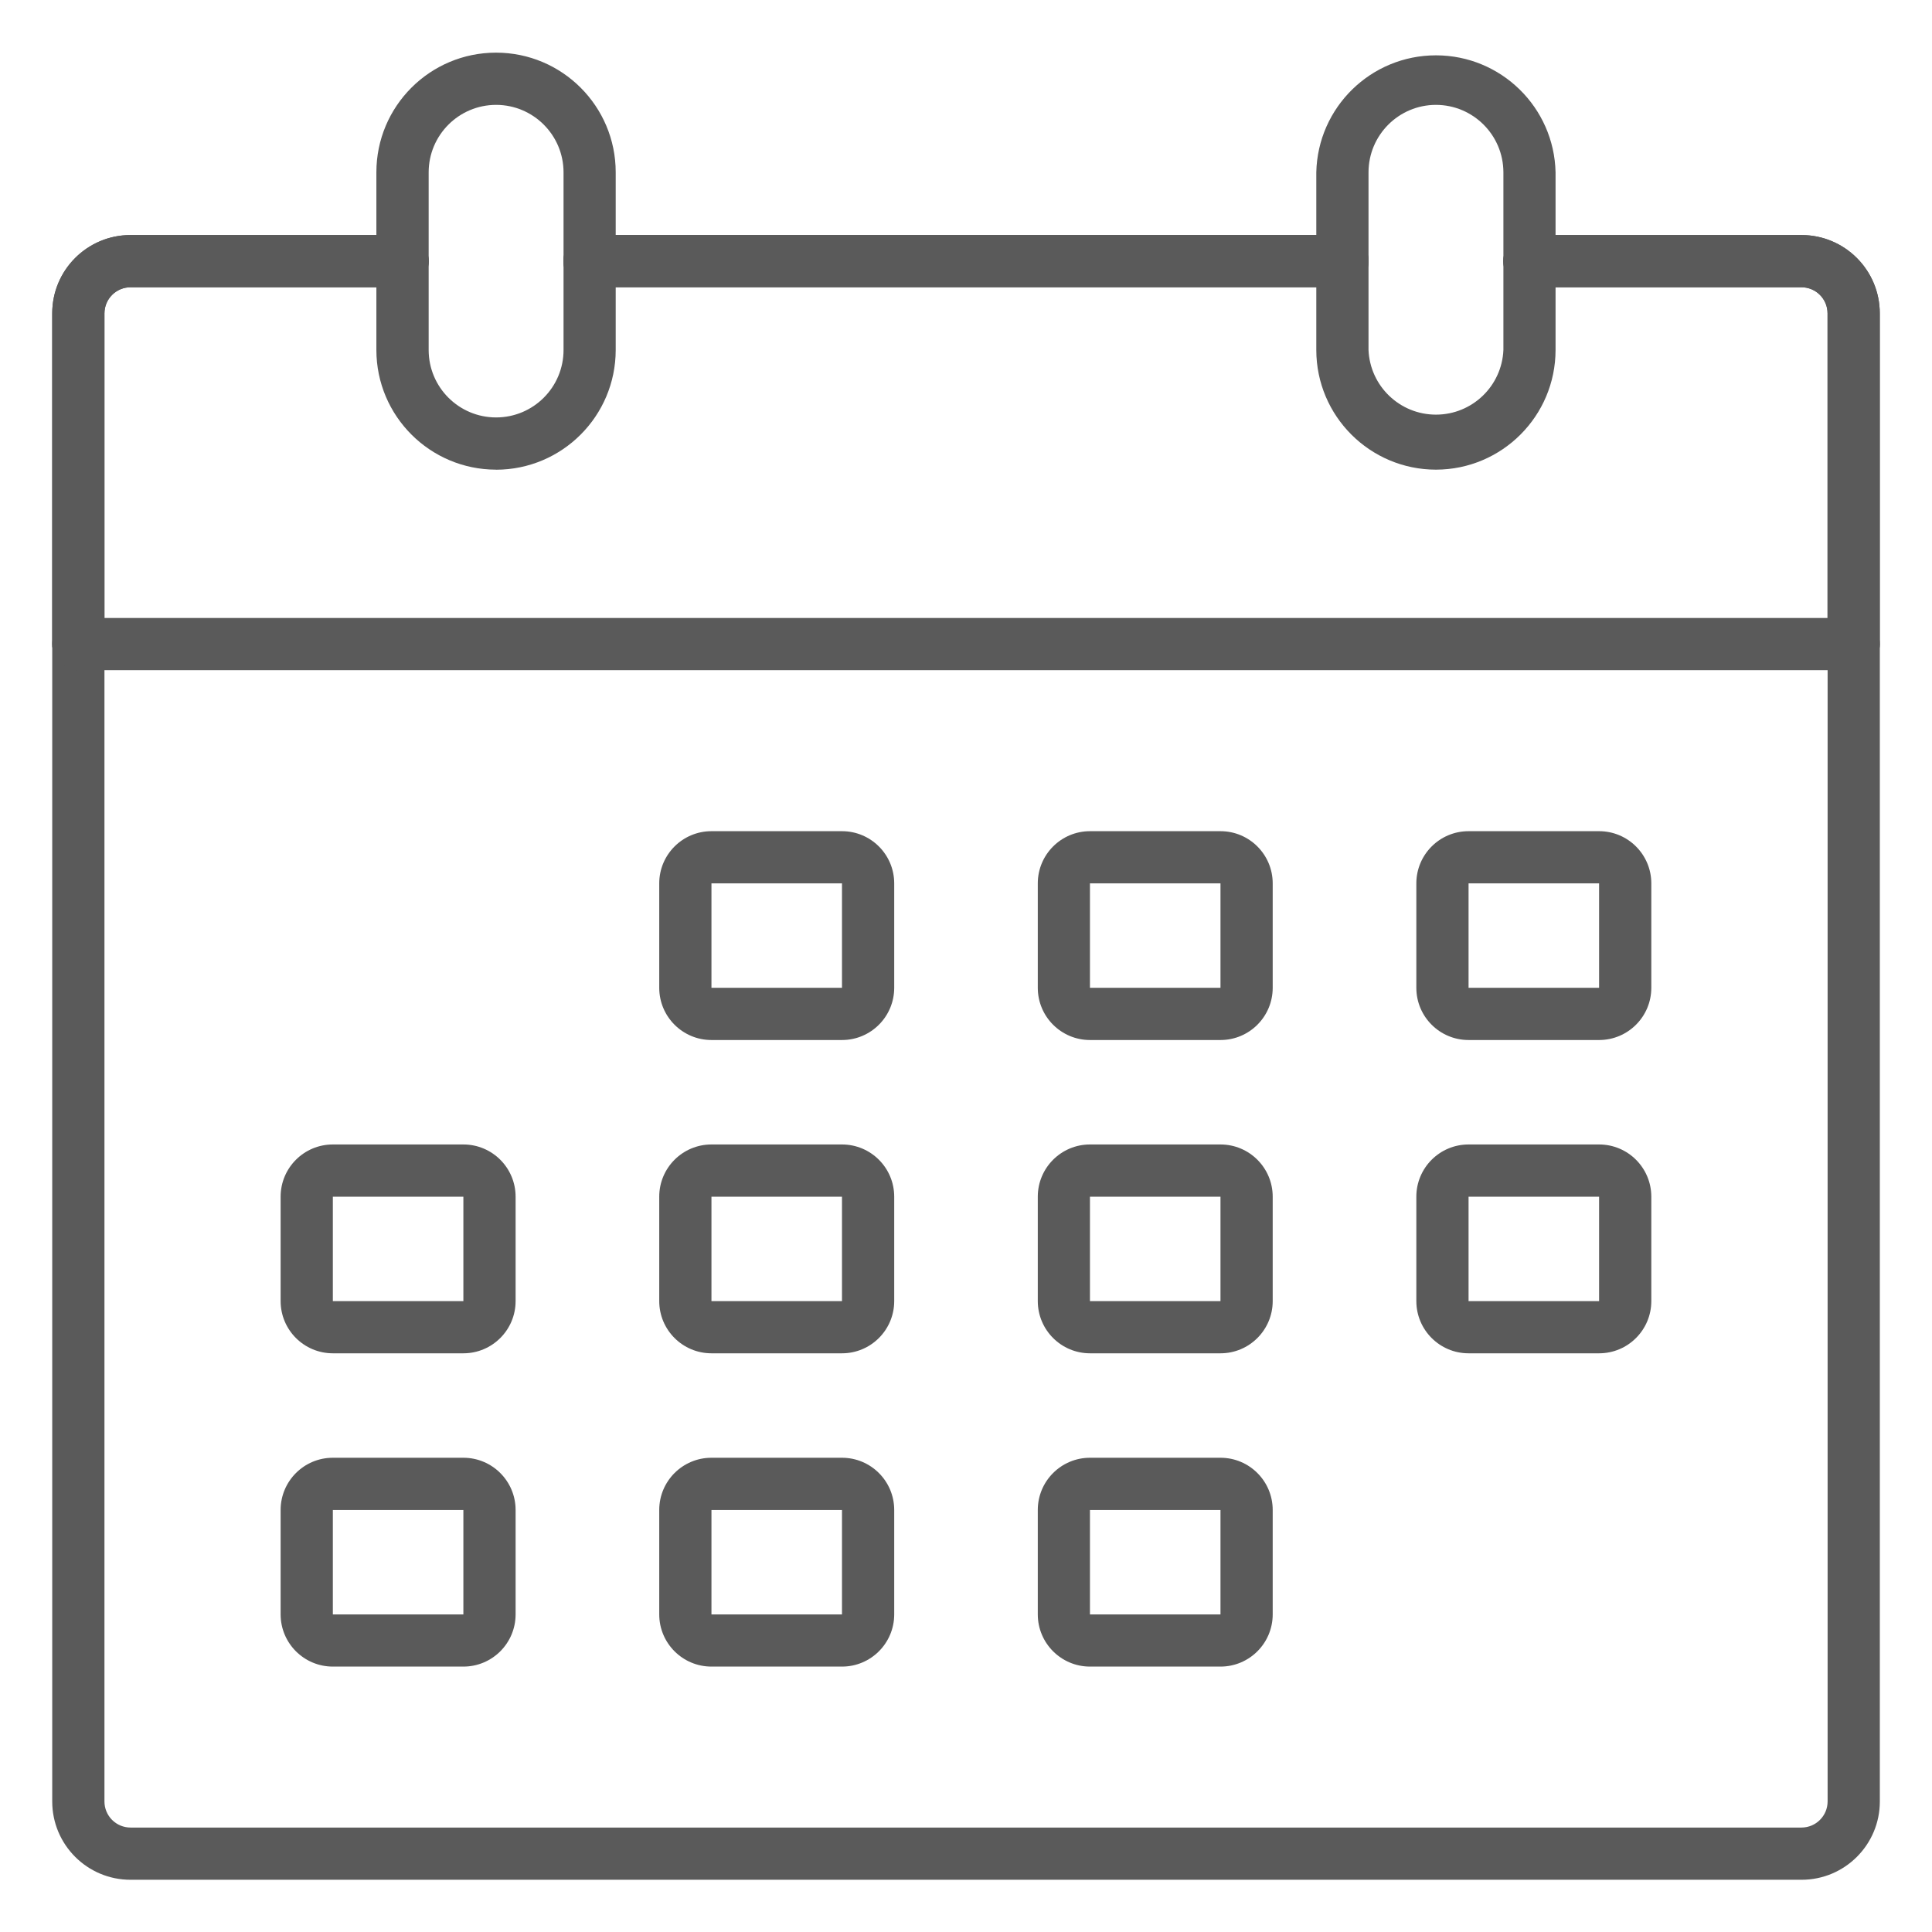
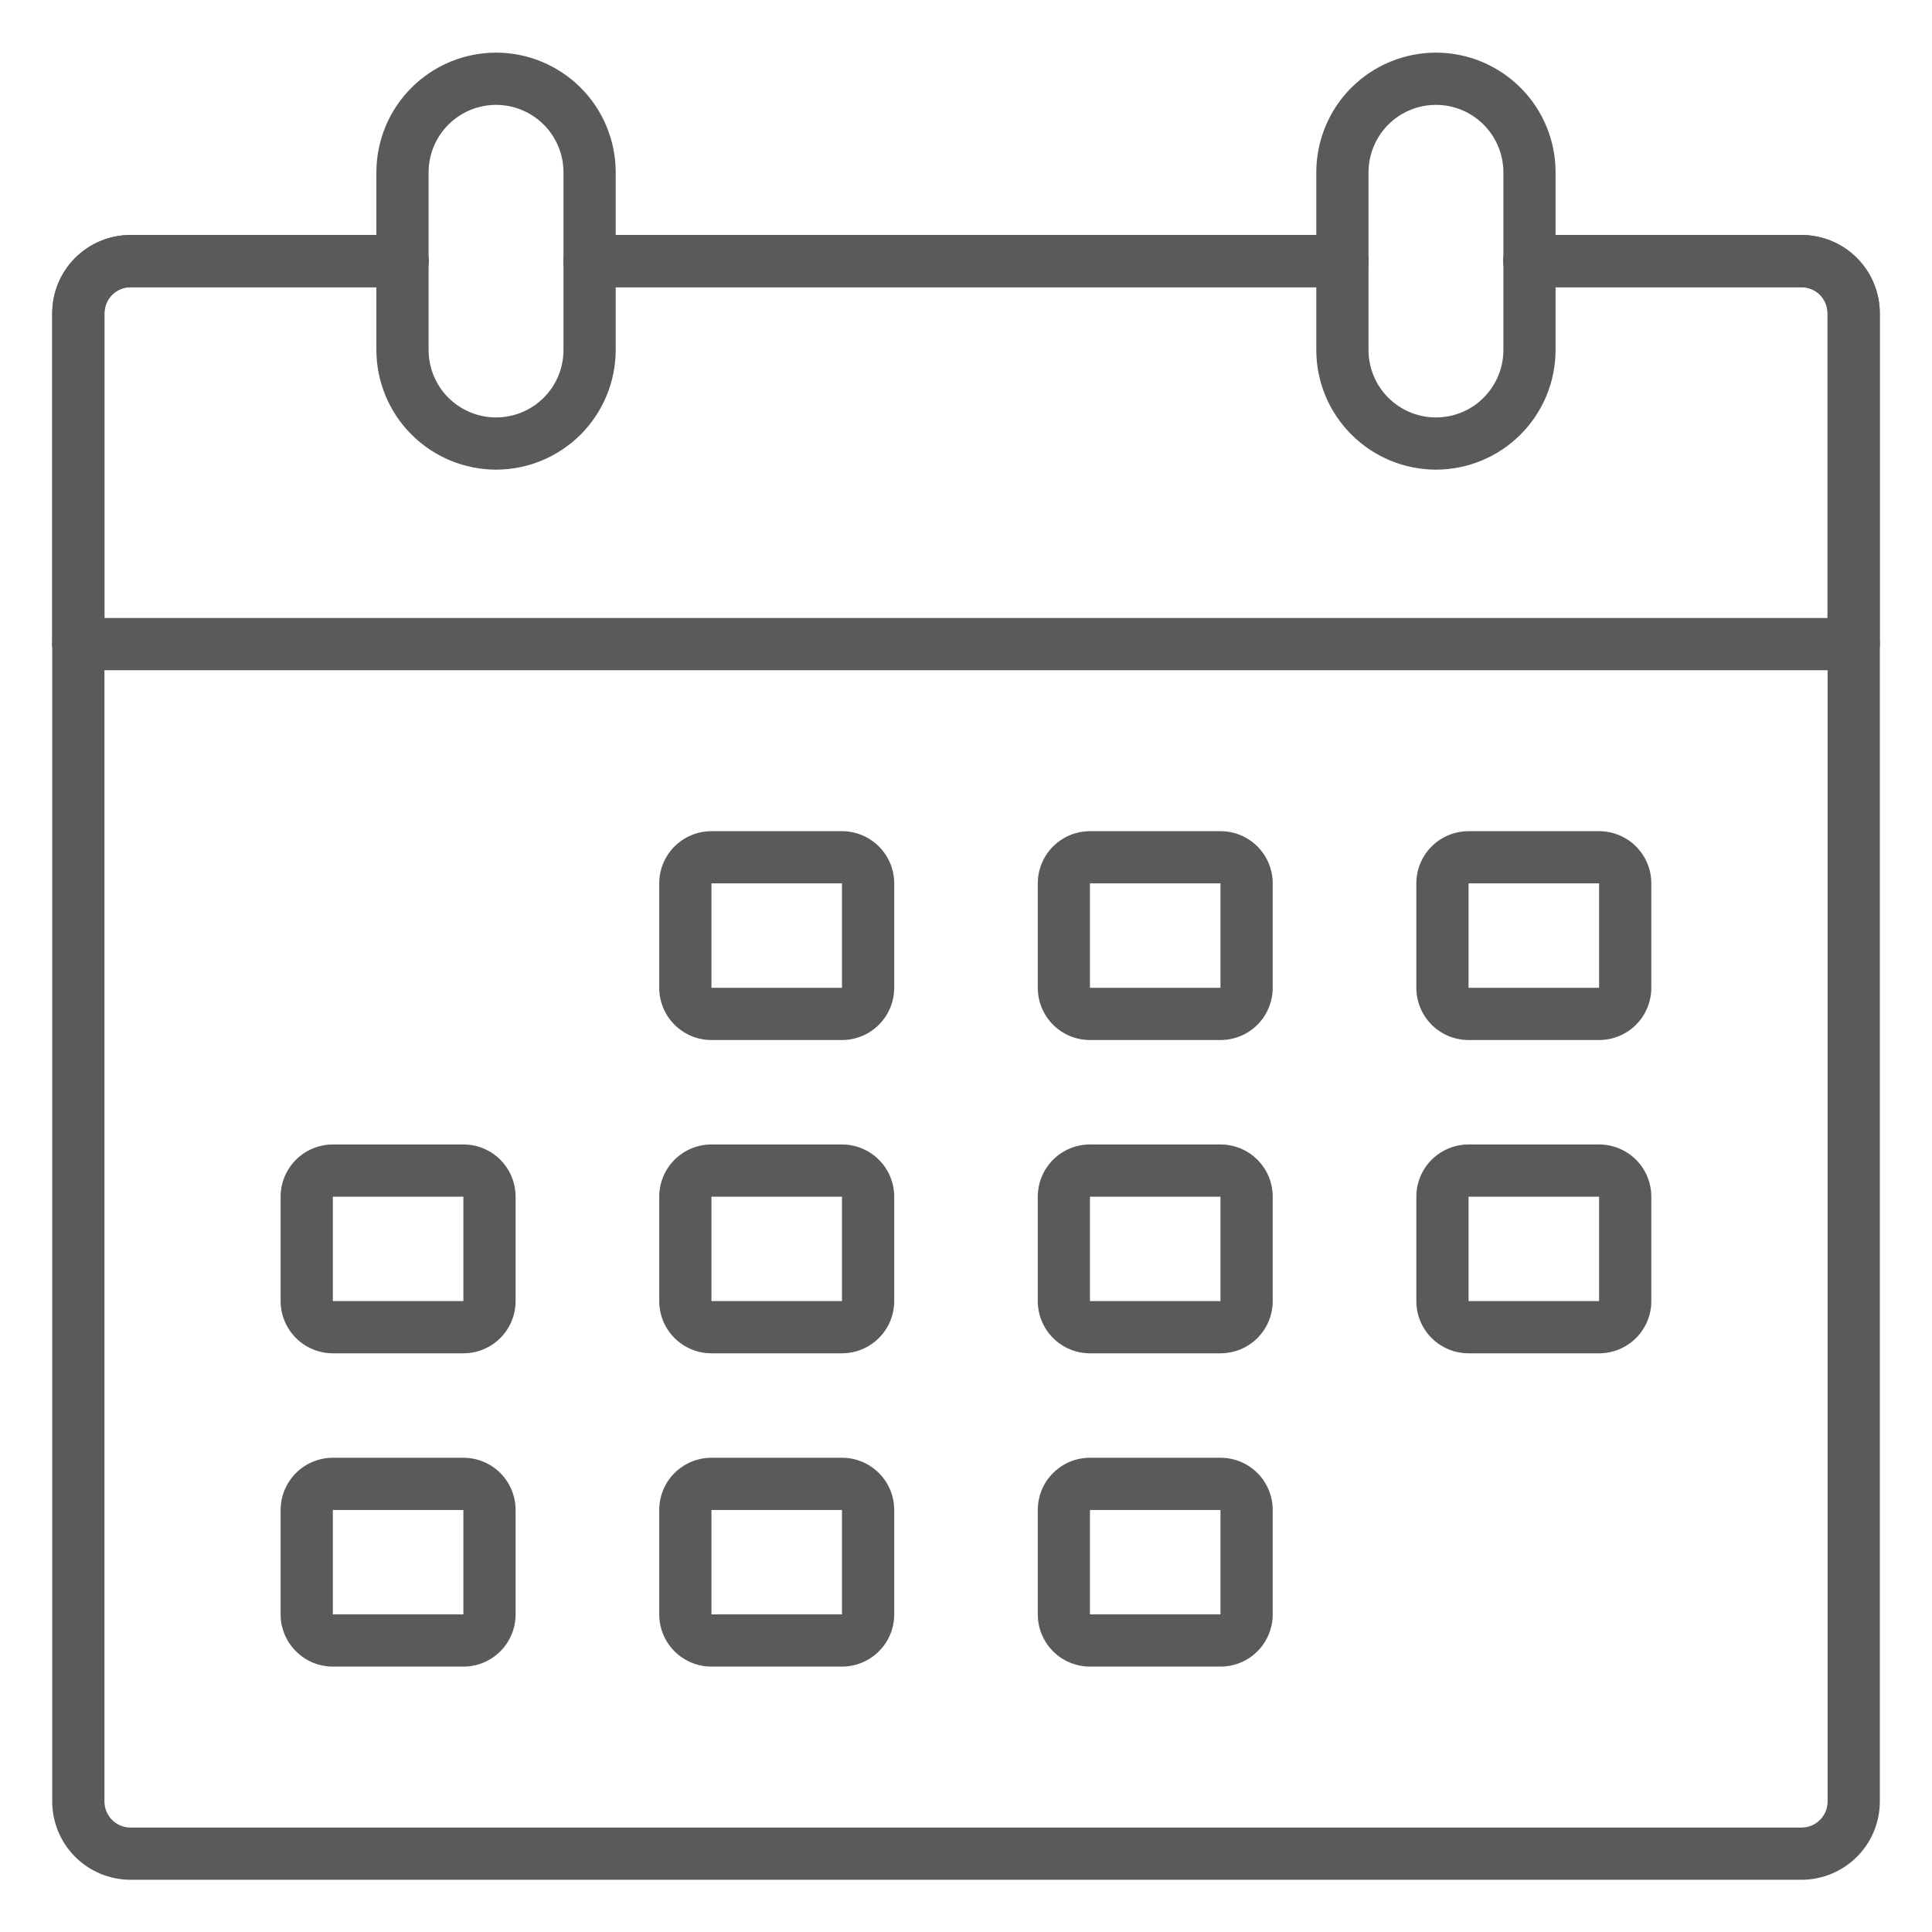
- <svg xmlns="http://www.w3.org/2000/svg" width="32" height="32" fill="none">
-   <g opacity=".8" fill="#313131">
-     <path d="M29.838 31.135H2.163a1.297 1.297 0 01-1.298-1.297v-19.17a.432.432 0 01.433-.432h29.405a.432.432 0 01.433.432v19.17a1.297 1.297 0 01-1.298 1.297zM1.73 11.1v18.738a.432.432 0 00.433.432h27.675a.433.433 0 00.433-.432V11.1H1.73z" />
-     <path d="M1.298 11.1a.432.432 0 01-.433-.432V5.19a1.297 1.297 0 011.298-1.297h4.505a.432.432 0 110 .865H2.163a.432.432 0 00-.433.432v5.48a.432.432 0 01-.432.432zm29.405 0a.432.432 0 01-.433-.432V5.19a.432.432 0 00-.432-.432h-4.506a.432.432 0 010-.865h4.506a1.297 1.297 0 011.297 1.297v5.48a.433.433 0 01-.432.432zm-8.467-6.343H9.764a.432.432 0 010-.865h12.472a.432.432 0 110 .865z" />
-     <path d="M1.298 11.1a.432.432 0 01-.433-.432V5.19a1.297 1.297 0 011.298-1.297h4.505a.432.432 0 110 .865H2.163a.432.432 0 00-.433.432v5.48a.432.432 0 01-.432.432zm29.405 0a.432.432 0 01-.433-.432V5.19a.432.432 0 00-.432-.432h-4.506a.432.432 0 010-.865h4.506a1.297 1.297 0 011.297 1.297v5.48a.433.433 0 01-.432.432zm-8.467-6.343H9.764a.432.432 0 010-.865h12.472a.432.432 0 110 .865z" />
-     <path d="M23.784 7.779a1.984 1.984 0 01-1.982-1.982V2.854a1.982 1.982 0 013.963 0v2.943a1.984 1.984 0 01-1.981 1.982zm0-6.042a1.118 1.118 0 00-1.117 1.117v2.943a1.118 1.118 0 002.234 0V2.854a1.119 1.119 0 00-1.117-1.117zM8.216 7.779a1.984 1.984 0 01-1.982-1.982V2.854a1.982 1.982 0 113.964 0v2.943A1.984 1.984 0 018.216 7.78zm0-6.042A1.118 1.118 0 007.1 2.854v2.943a1.117 1.117 0 102.234 0V2.854a1.118 1.118 0 00-1.117-1.117zm18.27 15.489h-2.162a.865.865 0 01-.865-.865v-1.73a.865.865 0 01.865-.864h2.162a.865.865 0 01.865.864v1.73a.865.865 0 01-.865.865zm-2.162-2.595v1.73h2.162v-1.73h-2.162zm-4.109 2.595h-2.162a.865.865 0 01-.864-.865v-1.73a.865.865 0 01.864-.864h2.162a.865.865 0 01.865.864v1.73a.865.865 0 01-.864.865zm-2.162-2.595v1.73h2.162v-1.73h-2.162zm-4.107 2.595h-2.162a.865.865 0 01-.865-.865v-1.73a.865.865 0 01.865-.864h2.162a.865.865 0 01.865.864v1.73a.865.865 0 01-.865.865zm-2.162-2.595v1.73h2.162v-1.73h-2.162zm14.702 7.784h-2.162a.865.865 0 01-.865-.865v-1.73a.865.865 0 01.865-.864h2.162a.865.865 0 01.865.865v1.73a.865.865 0 01-.865.864zm-2.162-2.594v1.73h2.162v-1.73h-2.162zm-4.109 2.594h-2.162a.865.865 0 01-.864-.865v-1.73a.865.865 0 01.864-.864h2.162a.865.865 0 01.865.865v1.73a.865.865 0 01-.864.864zm-2.162-2.594v1.73h2.162v-1.73h-2.162zm-4.107 2.594h-2.162a.865.865 0 01-.865-.865v-1.73a.865.865 0 01.865-.864h2.162a.865.865 0 01.865.865v1.73a.865.865 0 01-.865.864zm-2.162-2.594v1.73h2.162v-1.73h-2.162zm-4.109 2.594H5.513a.865.865 0 01-.865-.865v-1.73a.865.865 0 01.865-.864h2.162a.865.865 0 01.865.865v1.73a.865.865 0 01-.865.864zm-2.162-2.594v1.73h2.162v-1.73H5.513zm14.702 7.783h-2.162a.865.865 0 01-.864-.865v-1.73a.865.865 0 01.864-.864h2.162a.865.865 0 01.865.865v1.73a.865.865 0 01-.864.864zm-2.162-2.594v1.73h2.162v-1.73h-2.162zm-4.107 2.594h-2.162a.865.865 0 01-.865-.865v-1.73a.865.865 0 01.865-.864h2.162a.865.865 0 01.865.865v1.73a.865.865 0 01-.865.864zm-2.162-2.594v1.73h2.162v-1.73h-2.162zm-4.109 2.594H5.513a.865.865 0 01-.865-.865v-1.73a.865.865 0 01.865-.864h2.162a.865.865 0 01.865.865v1.73a.865.865 0 01-.865.864zM5.513 25.01v1.73h2.162v-1.73H5.513z" />
+ <svg xmlns="http://www.w3.org/2000/svg" width="32" height="32" viewBox="0 0 32 32" fill="none">
+   <g opacity="0.8">
+     <path d="M29.838 31.135H2.163C1.818 31.135 1.488 30.998 1.245 30.755C1.002 30.512 0.865 30.182 0.865 29.838V10.668C0.865 10.553 0.911 10.443 0.992 10.362C1.073 10.281 1.183 10.236 1.298 10.236H30.703C30.818 10.236 30.928 10.281 31.009 10.362C31.09 10.443 31.136 10.553 31.136 10.668V29.838C31.136 30.182 30.999 30.512 30.756 30.755C30.512 30.998 30.182 31.135 29.838 31.135ZM1.73 11.101V29.838C1.73 29.953 1.776 30.062 1.857 30.144C1.938 30.225 2.048 30.27 2.163 30.27H29.838C29.953 30.27 30.063 30.225 30.144 30.144C30.225 30.062 30.271 29.953 30.271 29.838V11.101H1.73Z" fill="#313131" />
+     <path d="M1.298 11.101C1.183 11.101 1.073 11.055 0.992 10.974C0.911 10.893 0.865 10.783 0.865 10.668V5.189C0.865 4.845 1.002 4.515 1.245 4.272C1.488 4.029 1.818 3.892 2.163 3.892H6.668C6.783 3.892 6.893 3.937 6.974 4.019C7.055 4.1 7.101 4.21 7.101 4.324C7.101 4.439 7.055 4.549 6.974 4.63C6.893 4.711 6.783 4.757 6.668 4.757H2.163C2.048 4.757 1.938 4.802 1.857 4.883C1.776 4.965 1.73 5.075 1.73 5.189V10.668C1.73 10.783 1.685 10.893 1.603 10.974C1.522 11.055 1.412 11.101 1.298 11.101Z" fill="#313131" />
+     <path d="M30.703 11.101C30.588 11.101 30.478 11.055 30.397 10.974C30.316 10.893 30.27 10.783 30.27 10.668V5.189C30.27 5.075 30.225 4.965 30.144 4.883C30.062 4.802 29.953 4.757 29.838 4.757H25.332C25.217 4.757 25.107 4.711 25.026 4.63C24.945 4.549 24.899 4.439 24.899 4.324C24.899 4.21 24.945 4.1 25.026 4.019C25.107 3.937 25.217 3.892 25.332 3.892H29.838C30.182 3.892 30.512 4.029 30.755 4.272C30.998 4.515 31.135 4.845 31.135 5.189V10.668C31.135 10.783 31.09 10.893 31.008 10.974C30.927 11.055 30.817 11.101 30.703 11.101Z" fill="#313131" />
+     <path d="M22.236 4.757H9.764C9.65 4.757 9.54 4.711 9.459 4.63C9.378 4.549 9.332 4.439 9.332 4.324C9.332 4.21 9.378 4.1 9.459 4.019C9.54 3.937 9.65 3.892 9.764 3.892H22.236C22.351 3.892 22.46 3.937 22.542 4.019C22.623 4.1 22.668 4.21 22.668 4.324C22.668 4.439 22.623 4.549 22.542 4.63C22.46 4.711 22.351 4.757 22.236 4.757Z" fill="#313131" />
+     <path d="M1.298 11.101C1.183 11.101 1.073 11.055 0.992 10.974C0.911 10.893 0.865 10.783 0.865 10.668V5.189C0.865 4.845 1.002 4.515 1.245 4.272C1.488 4.029 1.818 3.892 2.163 3.892H6.668C6.783 3.892 6.893 3.937 6.974 4.019C7.055 4.1 7.101 4.21 7.101 4.324C7.101 4.439 7.055 4.549 6.974 4.63C6.893 4.711 6.783 4.757 6.668 4.757H2.163C2.048 4.757 1.938 4.802 1.857 4.883C1.776 4.965 1.73 5.075 1.73 5.189V10.668C1.73 10.783 1.685 10.893 1.603 10.974C1.522 11.055 1.412 11.101 1.298 11.101Z" fill="#313131" />
+     <path d="M30.703 11.101C30.588 11.101 30.478 11.055 30.397 10.974C30.316 10.893 30.27 10.783 30.27 10.668V5.189C30.27 5.075 30.225 4.965 30.144 4.883C30.062 4.802 29.953 4.757 29.838 4.757H25.332C25.217 4.757 25.107 4.711 25.026 4.63C24.945 4.549 24.899 4.439 24.899 4.324C24.899 4.21 24.945 4.1 25.026 4.019C25.107 3.937 25.217 3.892 25.332 3.892H29.838C30.182 3.892 30.512 4.029 30.755 4.272C30.998 4.515 31.135 4.845 31.135 5.189V10.668C31.135 10.783 31.09 10.893 31.008 10.974C30.927 11.055 30.817 11.101 30.703 11.101Z" fill="#313131" />
+     <path d="M22.236 4.757H9.764C9.65 4.757 9.54 4.711 9.459 4.63C9.378 4.549 9.332 4.439 9.332 4.324C9.332 4.21 9.378 4.1 9.459 4.019C9.54 3.937 9.65 3.892 9.764 3.892H22.236C22.351 3.892 22.46 3.937 22.542 4.019C22.623 4.1 22.668 4.21 22.668 4.324C22.668 4.439 22.623 4.549 22.542 4.63C22.46 4.711 22.351 4.757 22.236 4.757Z" fill="#313131" />
+     <path d="M23.784 7.779C23.258 7.778 22.754 7.569 22.383 7.197C22.011 6.826 21.802 6.322 21.802 5.797V2.854C21.802 2.328 22.011 1.824 22.382 1.453C22.754 1.081 23.258 0.872 23.784 0.872C24.309 0.872 24.813 1.081 25.185 1.453C25.557 1.824 25.765 2.328 25.765 2.854V5.797C25.765 6.323 25.556 6.826 25.184 7.198C24.813 7.569 24.309 7.778 23.784 7.779ZM23.784 1.737C23.487 1.737 23.203 1.855 22.994 2.064C22.785 2.274 22.667 2.558 22.667 2.854V5.797C22.667 5.944 22.695 6.089 22.752 6.225C22.808 6.36 22.89 6.483 22.994 6.587C23.098 6.691 23.221 6.773 23.356 6.829C23.492 6.885 23.637 6.914 23.784 6.914C23.93 6.914 24.076 6.885 24.211 6.829C24.347 6.773 24.47 6.691 24.573 6.587C24.677 6.483 24.759 6.36 24.816 6.225C24.872 6.089 24.901 5.944 24.901 5.797V2.854C24.9 2.558 24.783 2.274 24.573 2.064C24.364 1.855 24.08 1.737 23.784 1.737Z" fill="#313131" />
+     <path d="M8.216 7.779C7.691 7.778 7.187 7.569 6.815 7.197C6.444 6.826 6.235 6.322 6.234 5.797V2.854C6.234 2.594 6.286 2.336 6.385 2.096C6.485 1.855 6.631 1.637 6.815 1.453C6.999 1.269 7.217 1.123 7.458 1.023C7.698 0.923 7.956 0.872 8.216 0.872C8.476 0.872 8.734 0.923 8.975 1.023C9.215 1.123 9.434 1.269 9.618 1.453C9.802 1.637 9.948 1.855 10.047 2.096C10.147 2.336 10.198 2.594 10.198 2.854V5.797C10.197 6.323 9.988 6.826 9.617 7.198C9.245 7.569 8.742 7.778 8.216 7.779ZM8.216 1.737C7.92 1.737 7.636 1.855 7.427 2.064C7.217 2.274 7.099 2.558 7.099 2.854V5.797C7.099 6.093 7.217 6.378 7.426 6.587C7.636 6.796 7.92 6.914 8.216 6.914C8.512 6.914 8.797 6.796 9.006 6.587C9.216 6.378 9.333 6.093 9.333 5.797V2.854C9.333 2.558 9.215 2.274 9.006 2.064C8.796 1.855 8.512 1.737 8.216 1.737Z" fill="#313131" />
+     <path d="M26.486 17.226H24.324C24.095 17.226 23.875 17.135 23.712 16.973C23.55 16.81 23.459 16.59 23.459 16.361V14.631C23.459 14.402 23.55 14.182 23.712 14.02C23.875 13.858 24.095 13.767 24.324 13.767H26.486C26.715 13.767 26.935 13.858 27.098 14.02C27.26 14.182 27.351 14.402 27.351 14.631V16.361C27.351 16.59 27.26 16.81 27.098 16.973C26.935 17.135 26.715 17.226 26.486 17.226ZM24.324 14.631V16.361H26.486V14.631H24.324Z" fill="#313131" />
+     <path d="M20.215 17.226H18.053C17.824 17.226 17.604 17.135 17.442 16.973C17.28 16.81 17.189 16.59 17.189 16.361V14.631C17.189 14.402 17.28 14.182 17.442 14.02C17.604 13.858 17.824 13.767 18.053 13.767H20.215C20.445 13.767 20.665 13.858 20.827 14.02C20.989 14.182 21.08 14.402 21.08 14.631V16.361C21.08 16.59 20.989 16.81 20.827 16.973C20.665 17.135 20.445 17.226 20.215 17.226ZM18.053 14.631V16.361H20.215V14.631H18.053Z" fill="#313131" />
+     <path d="M13.946 17.226H11.784C11.554 17.226 11.335 17.135 11.172 16.973C11.01 16.81 10.919 16.59 10.919 16.361V14.631C10.919 14.402 11.01 14.182 11.172 14.02C11.335 13.858 11.554 13.767 11.784 13.767H13.946C14.175 13.767 14.395 13.858 14.557 14.02C14.72 14.182 14.811 14.402 14.811 14.631V16.361C14.811 16.59 14.72 16.81 14.557 16.973C14.395 17.135 14.175 17.226 13.946 17.226ZM11.784 14.631V16.361H13.946V14.631H11.784Z" fill="#313131" />
+     <path d="M26.486 22.415H24.324C24.095 22.415 23.875 22.324 23.712 22.162C23.55 22 23.459 21.78 23.459 21.55V19.821C23.459 19.591 23.55 19.371 23.712 19.209C23.875 19.047 24.095 18.956 24.324 18.956H26.486C26.715 18.956 26.935 19.047 27.098 19.209C27.26 19.371 27.351 19.591 27.351 19.821V21.55C27.351 21.78 27.26 22 27.098 22.162C26.935 22.324 26.715 22.415 26.486 22.415ZM24.324 19.821V21.55H26.486V19.821H24.324Z" fill="#313131" />
+     <path d="M20.215 22.415H18.053C17.824 22.415 17.604 22.324 17.442 22.162C17.28 22 17.189 21.78 17.189 21.55V19.821C17.189 19.591 17.28 19.371 17.442 19.209C17.604 19.047 17.824 18.956 18.053 18.956H20.215C20.445 18.956 20.665 19.047 20.827 19.209C20.989 19.371 21.08 19.591 21.08 19.821V21.55C21.08 21.78 20.989 22 20.827 22.162C20.665 22.324 20.445 22.415 20.215 22.415ZM18.053 19.821V21.55H20.215V19.821H18.053Z" fill="#313131" />
+     <path d="M13.946 22.415H11.784C11.554 22.415 11.335 22.324 11.172 22.162C11.01 22 10.919 21.78 10.919 21.55V19.821C10.919 19.591 11.01 19.371 11.172 19.209C11.335 19.047 11.554 18.956 11.784 18.956H13.946C14.175 18.956 14.395 19.047 14.557 19.209C14.72 19.371 14.811 19.591 14.811 19.821V21.55C14.811 21.78 14.72 22 14.557 22.162C14.395 22.324 14.175 22.415 13.946 22.415ZM11.784 19.821V21.55H13.946V19.821H11.784Z" fill="#313131" />
+     <path d="M7.675 22.415H5.513C5.284 22.415 5.064 22.324 4.902 22.162C4.74 22 4.648 21.78 4.648 21.55V19.821C4.648 19.591 4.74 19.371 4.902 19.209C5.064 19.047 5.284 18.956 5.513 18.956H7.675C7.905 18.956 8.125 19.047 8.287 19.209C8.449 19.371 8.54 19.591 8.54 19.821V21.55C8.54 21.78 8.449 22 8.287 22.162C8.125 22.324 7.905 22.415 7.675 22.415ZM5.513 19.821V21.55H7.675V19.821H5.513Z" fill="#313131" />
+     <path d="M20.215 27.604H18.053C17.824 27.604 17.604 27.513 17.442 27.351C17.28 27.189 17.189 26.969 17.189 26.739V25.01C17.189 24.78 17.28 24.56 17.442 24.398C17.604 24.236 17.824 24.145 18.053 24.145H20.215C20.445 24.145 20.665 24.236 20.827 24.398C20.989 24.56 21.08 24.78 21.08 25.01V26.739C21.08 26.969 20.989 27.189 20.827 27.351C20.665 27.513 20.445 27.604 20.215 27.604ZM18.053 25.01V26.739H20.215V25.01H18.053Z" fill="#313131" />
+     <path d="M13.946 27.604H11.784C11.554 27.604 11.335 27.513 11.172 27.351C11.01 27.189 10.919 26.969 10.919 26.739V25.01C10.919 24.78 11.01 24.56 11.172 24.398C11.335 24.236 11.554 24.145 11.784 24.145H13.946C14.175 24.145 14.395 24.236 14.557 24.398C14.72 24.56 14.811 24.78 14.811 25.01V26.739C14.811 26.969 14.72 27.189 14.557 27.351C14.395 27.513 14.175 27.604 13.946 27.604ZM11.784 25.01V26.739H13.946V25.01H11.784Z" fill="#313131" />
+     <path d="M7.675 27.604H5.513C5.284 27.604 5.064 27.513 4.902 27.351C4.74 27.189 4.648 26.969 4.648 26.739V25.01C4.648 24.78 4.74 24.56 4.902 24.398C5.064 24.236 5.284 24.145 5.513 24.145H7.675C7.905 24.145 8.125 24.236 8.287 24.398C8.449 24.56 8.54 24.78 8.54 25.01V26.739C8.54 26.969 8.449 27.189 8.287 27.351C8.125 27.513 7.905 27.604 7.675 27.604ZM5.513 25.01V26.739H7.675V25.01H5.513Z" fill="#313131" />
  </g>
</svg>
